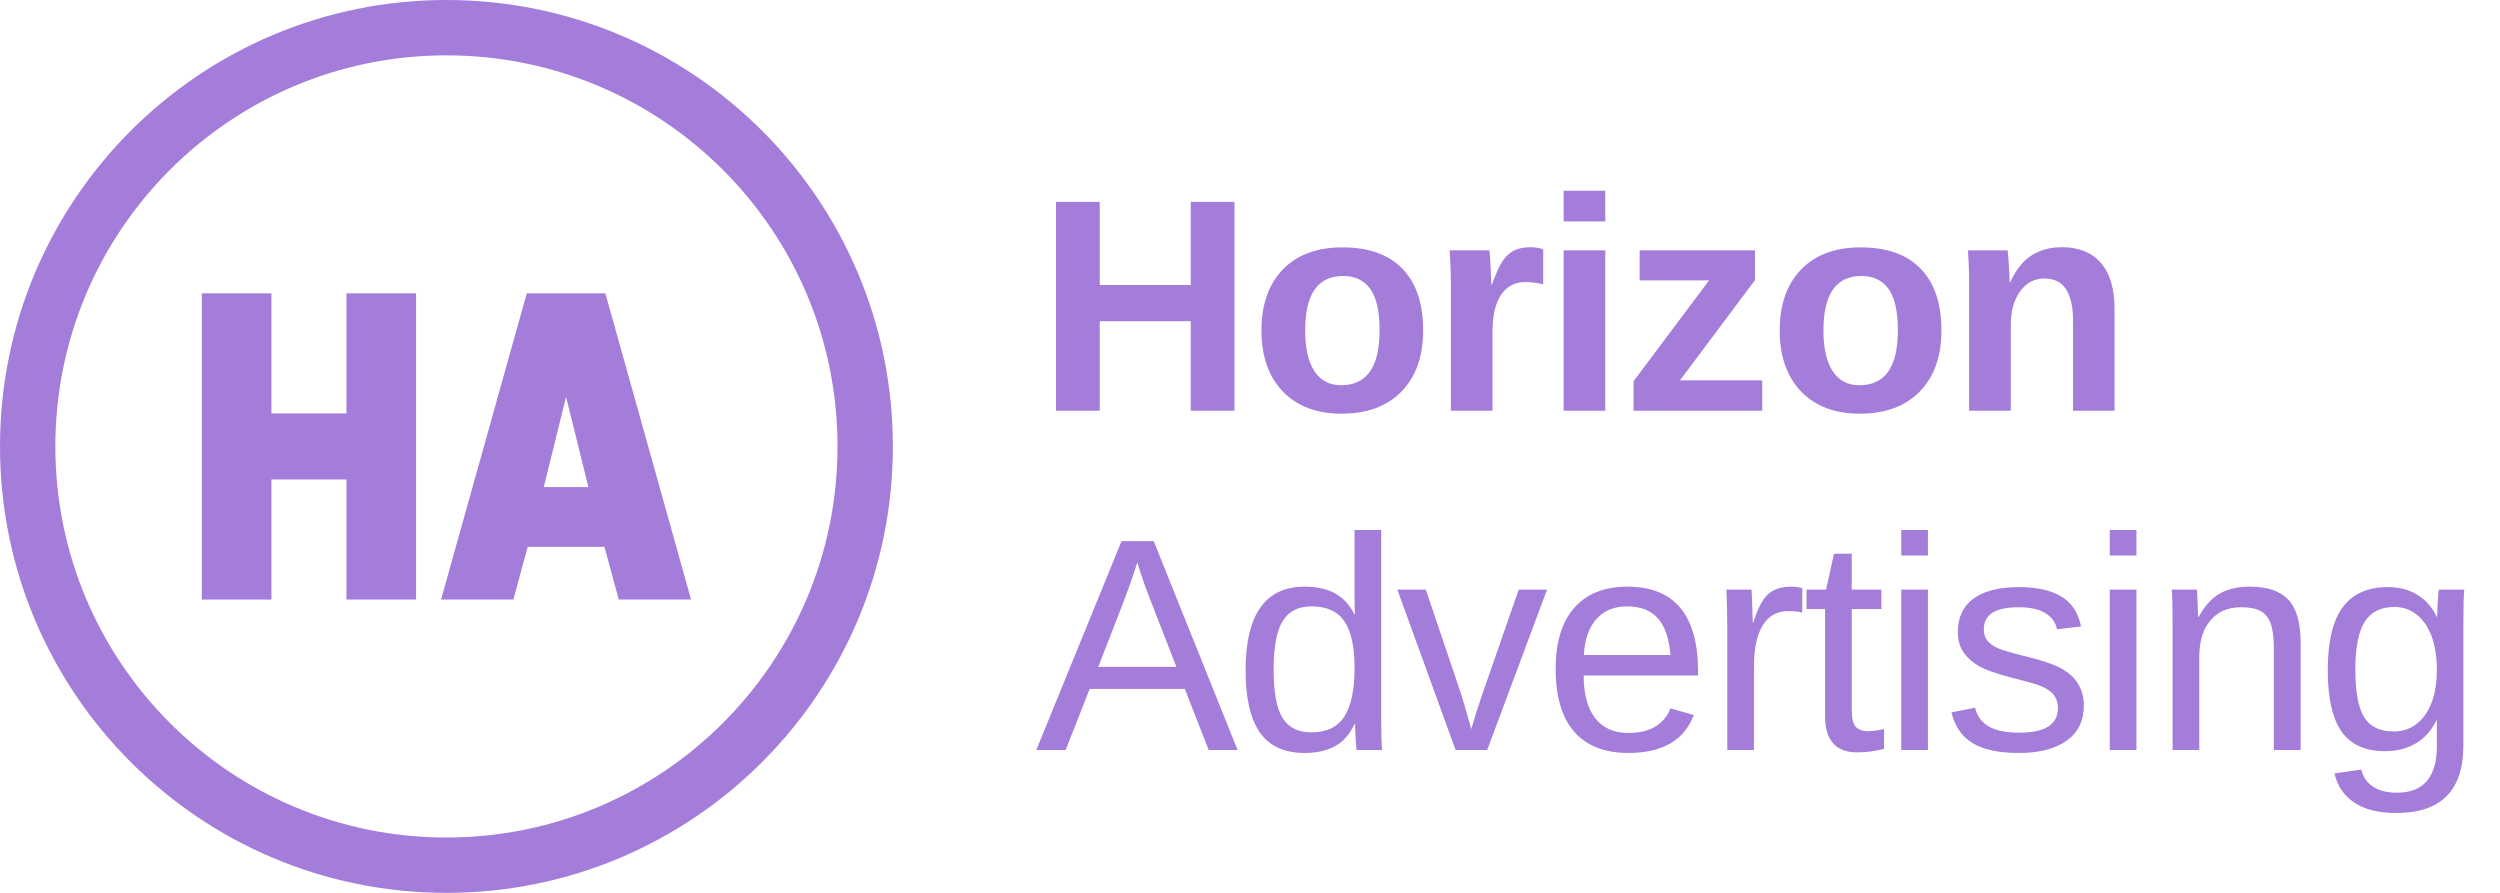
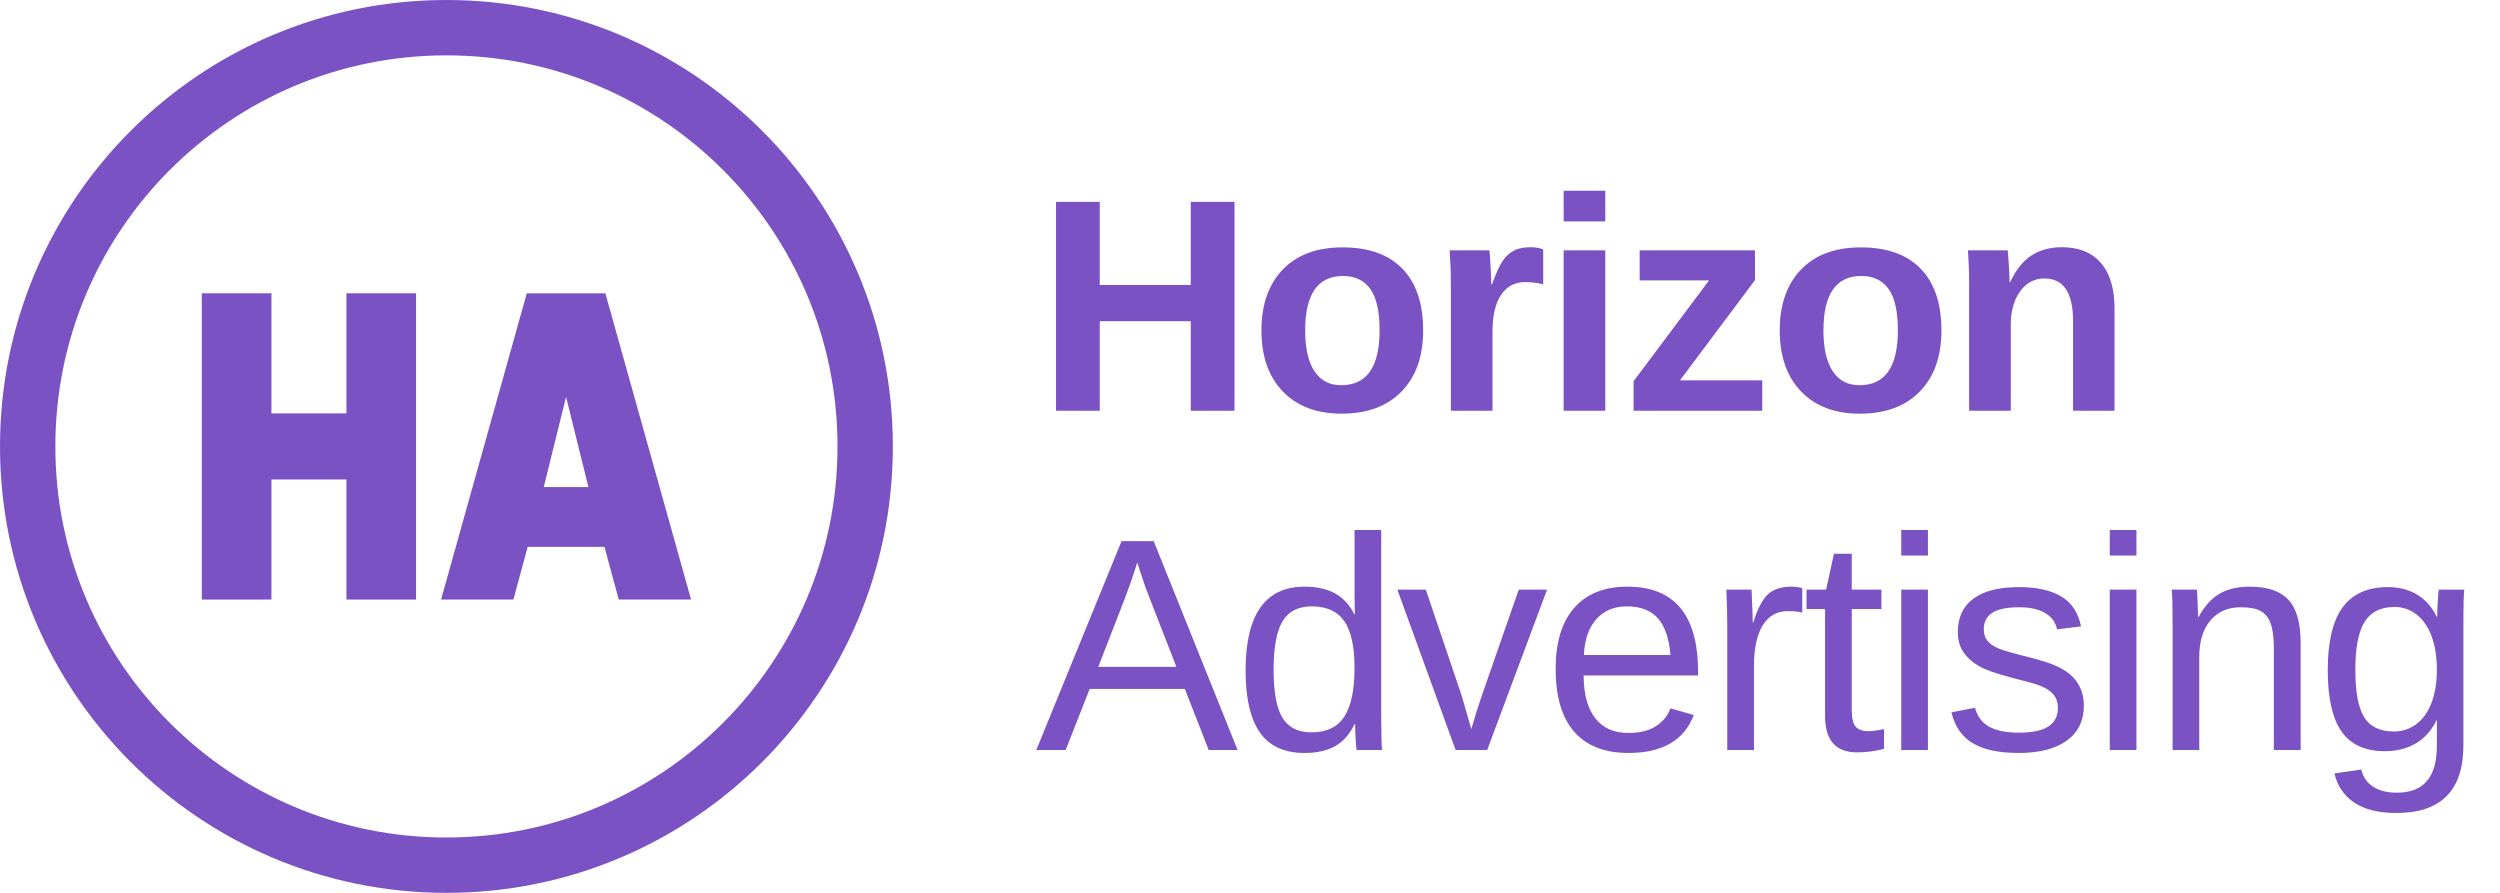
<svg xmlns="http://www.w3.org/2000/svg" viewBox="0 0 280.0 100.0" width="280" height="100" role="img" aria-label="Horizon Advertising">
-   <circle cx="50" cy="50" r="46.9" fill="none" stroke="#A47DDB" stroke-width="6.2" />
-   <path transform="translate(22.60 32.85)" fill="#A47DDB" fill-rule="evenodd" d="M0 0h7.8v13.45h8.40V0h7.8v34.3h-7.8v-13.45h-8.40v13.45H0z" />
-   <path transform="translate(49.40 32.85)" fill="#A47DDB" fill-rule="evenodd" d="M0 34.3L9.6 0h8.8L28 34.3h-8.1l-1.6-5.9h-8.6l-1.6 5.9zM11.5 21.7h5L14 11.6z" />
-   <path fill="#A47DDB" d="M133.365 46.0V35.973H123.172V46.0H118.274V22.608H123.172V31.922H133.365V22.608H138.263V46.0ZM159.394 37.002Q159.394 41.368 156.97 43.85Q154.546 46.332 150.263 46.332Q146.063 46.332 143.672 43.842Q141.282 41.352 141.282 37.002Q141.282 32.669 143.672 30.187Q146.063 27.705 150.363 27.705Q154.762 27.705 157.078 30.104Q159.394 32.503 159.394 37.002ZM154.513 37.002Q154.513 33.798 153.467 32.354Q152.421 30.909 150.429 30.909Q146.179 30.909 146.179 37.002Q146.179 40.007 147.217 41.576Q148.254 43.145 150.213 43.145Q154.513 43.145 154.513 37.002ZM162.496 46.0V32.254Q162.496 30.776 162.455 29.789Q162.413 28.801 162.363 28.037H166.813Q166.863 28.336 166.946 29.855Q167.029 31.374 167.029 31.872H167.095Q167.776 29.979 168.307 29.208Q168.838 28.436 169.569 28.062Q170.299 27.688 171.395 27.688Q172.291 27.688 172.839 27.938V31.839Q171.71 31.59 170.847 31.59Q169.104 31.59 168.133 33.001Q167.161 34.412 167.161 37.185V46.0ZM175.128 24.8V21.363H179.793V24.8ZM175.128 46.0V28.037H179.793V46.0ZM182.961 46.0V42.696L191.412 31.407H183.642V28.037H196.558V31.374L188.158 42.597H197.371V46.0ZM217.44 37.002Q217.44 41.368 215.017 43.85Q212.593 46.332 208.31 46.332Q204.109 46.332 201.719 43.842Q199.328 41.352 199.328 37.002Q199.328 32.669 201.719 30.187Q204.109 27.705 208.409 27.705Q212.809 27.705 215.125 30.104Q217.44 32.503 217.44 37.002ZM212.56 37.002Q212.56 33.798 211.514 32.354Q210.468 30.909 208.476 30.909Q204.226 30.909 204.226 37.002Q204.226 40.007 205.263 41.576Q206.301 43.145 208.26 43.145Q212.56 43.145 212.56 37.002ZM232.18 46.0V35.923Q232.18 31.191 228.976 31.191Q227.283 31.191 226.245 32.644Q225.208 34.097 225.208 36.371V46.0H220.543V32.055Q220.543 30.61 220.501 29.689Q220.46 28.768 220.41 28.037H224.859Q224.909 28.353 224.992 29.722Q225.075 31.092 225.075 31.606H225.141Q226.088 29.548 227.515 28.618Q228.943 27.688 230.919 27.688Q233.774 27.688 235.301 29.448Q236.829 31.208 236.829 34.595V46.0Z" />
-   <path fill="#A47DDB" d="M135.374 84.0 132.701 77.16H122.043L119.354 84.0H116.066L125.612 60.608H129.215L138.611 84.0ZM127.372 62.999 127.223 63.464Q126.808 64.842 125.994 67.0L123.006 74.687H131.755L128.75 66.967Q128.285 65.821 127.82 64.377ZM151.708 81.111Q150.878 82.838 149.508 83.585Q148.138 84.332 146.113 84.332Q142.71 84.332 141.108 82.041Q139.505 79.75 139.505 75.102Q139.505 65.705 146.113 65.705Q148.155 65.705 149.516 66.452Q150.878 67.199 151.708 68.826H151.741L151.708 66.817V59.363H154.696V80.298Q154.696 83.104 154.796 84.0H151.94Q151.89 83.734 151.832 82.771Q151.774 81.809 151.774 81.111ZM142.643 75.002Q142.643 78.771 143.639 80.397Q144.635 82.024 146.877 82.024Q149.417 82.024 150.562 80.265Q151.708 78.505 151.708 74.803Q151.708 71.233 150.562 69.573Q149.417 67.913 146.91 67.913Q144.652 67.913 143.648 69.582Q142.643 71.25 142.643 75.002ZM166.564 84.0H163.028L156.503 66.037H159.691L163.642 77.725Q163.858 78.389 164.787 81.659L165.368 79.717L166.016 77.758L170.1 66.037H173.271ZM177.369 75.649Q177.369 78.737 178.647 80.414Q179.926 82.091 182.383 82.091Q184.325 82.091 185.495 81.311Q186.666 80.53 187.081 79.335L189.704 80.082Q188.094 84.332 182.383 84.332Q178.398 84.332 176.315 81.958Q174.231 79.584 174.231 74.902Q174.231 70.453 176.315 68.079Q178.398 65.705 182.266 65.705Q190.185 65.705 190.185 75.251V75.649ZM187.097 73.358Q186.848 70.52 185.653 69.216Q184.458 67.913 182.217 67.913Q180.042 67.913 178.772 69.366Q177.502 70.818 177.402 73.358ZM193.454 84.0V70.221Q193.454 68.328 193.354 66.037H196.176Q196.309 69.092 196.309 69.706H196.375Q197.089 67.398 198.019 66.552Q198.949 65.705 200.642 65.705Q201.24 65.705 201.854 65.871V68.61Q201.256 68.444 200.26 68.444Q198.401 68.444 197.421 70.046Q196.442 71.648 196.442 74.637V84.0ZM211.016 83.867Q209.538 84.266 207.994 84.266Q204.408 84.266 204.408 80.198V68.212H202.333V66.037H204.524L205.404 62.02H207.396V66.037H210.717V68.212H207.396V79.551Q207.396 80.846 207.82 81.369Q208.243 81.892 209.289 81.892Q209.887 81.892 211.016 81.659ZM212.939 62.219V59.363H215.927V62.219ZM212.939 84.0V66.037H215.927V84.0ZM233.39 79.036Q233.39 81.576 231.472 82.954Q229.555 84.332 226.102 84.332Q222.748 84.332 220.93 83.228Q219.113 82.124 218.565 79.783L221.204 79.269Q221.586 80.713 222.781 81.385Q223.977 82.058 226.102 82.058Q228.376 82.058 229.43 81.36Q230.485 80.663 230.485 79.269Q230.485 78.206 229.754 77.542Q229.024 76.878 227.397 76.446L225.255 75.882Q222.682 75.218 221.594 74.579Q220.507 73.939 219.893 73.026Q219.279 72.113 219.279 70.785Q219.279 68.328 221.03 67.042Q222.781 65.755 226.135 65.755Q229.107 65.755 230.858 66.801Q232.61 67.847 233.074 70.154L230.385 70.486Q230.136 69.291 229.049 68.652Q227.961 68.013 226.135 68.013Q224.11 68.013 223.147 68.627Q222.184 69.241 222.184 70.486Q222.184 71.25 222.582 71.748Q222.981 72.246 223.761 72.595Q224.541 72.943 227.048 73.558Q229.422 74.155 230.468 74.662Q231.514 75.168 232.12 75.782Q232.726 76.396 233.058 77.202Q233.39 78.007 233.39 79.036ZM236.293 62.219V59.363H239.281V62.219ZM236.293 84.0V66.037H239.281V84.0ZM254.668 84.0V72.611Q254.668 70.835 254.32 69.855Q253.971 68.876 253.207 68.444Q252.444 68.013 250.966 68.013Q248.808 68.013 247.563 69.49Q246.318 70.968 246.318 73.591V84.0H243.329V69.872Q243.329 66.734 243.23 66.037H246.052Q246.069 66.12 246.085 66.485Q246.102 66.851 246.127 67.324Q246.152 67.797 246.185 69.108H246.235Q247.264 67.249 248.617 66.477Q249.97 65.705 251.979 65.705Q254.934 65.705 256.304 67.174Q257.673 68.644 257.673 72.03V84.0ZM268.379 91.056Q265.44 91.056 263.697 89.902Q261.954 88.748 261.456 86.623L264.461 86.191Q264.76 87.437 265.781 88.109Q266.802 88.781 268.462 88.781Q272.928 88.781 272.928 83.552V80.663H272.895Q272.048 82.39 270.57 83.261Q269.093 84.133 267.117 84.133Q263.813 84.133 262.261 81.941Q260.709 79.75 260.709 75.052Q260.709 70.287 262.377 68.021Q264.046 65.755 267.449 65.755Q269.358 65.755 270.761 66.626Q272.164 67.498 272.928 69.108H272.961Q272.961 68.61 273.027 67.382Q273.094 66.153 273.16 66.037H275.999Q275.899 66.934 275.899 69.756V83.485Q275.899 91.056 268.379 91.056ZM272.928 75.019Q272.928 72.827 272.33 71.242Q271.732 69.656 270.645 68.818Q269.558 67.979 268.18 67.979Q265.889 67.979 264.843 69.64Q263.797 71.3 263.797 75.019Q263.797 78.704 264.776 80.314Q265.756 81.925 268.13 81.925Q269.541 81.925 270.637 81.095Q271.732 80.265 272.33 78.712Q272.928 77.16 272.928 75.019Z" />
+   <circle cx="50" cy="50" r="46.9" fill="none" stroke="#7B52C4" stroke-width="6.2" />
+   <path transform="translate(22.60 32.85)" fill="#7B52C4" fill-rule="evenodd" d="M0 0h7.8v13.45h8.40V0h7.8v34.3h-7.8v-13.45h-8.40v13.45H0z" />
+   <path transform="translate(49.40 32.85)" fill="#7B52C4" fill-rule="evenodd" d="M0 34.3L9.6 0h8.8L28 34.3h-8.1l-1.6-5.9h-8.6l-1.6 5.9zM11.5 21.7h5L14 11.6z" />
+   <path fill="#7B52C4" d="M133.365 46.0V35.973H123.172V46.0H118.274V22.608H123.172V31.922H133.365V22.608H138.263V46.0ZM159.394 37.002Q159.394 41.368 156.97 43.85Q154.546 46.332 150.263 46.332Q146.063 46.332 143.672 43.842Q141.282 41.352 141.282 37.002Q141.282 32.669 143.672 30.187Q146.063 27.705 150.363 27.705Q154.762 27.705 157.078 30.104Q159.394 32.503 159.394 37.002ZM154.513 37.002Q154.513 33.798 153.467 32.354Q152.421 30.909 150.429 30.909Q146.179 30.909 146.179 37.002Q146.179 40.007 147.217 41.576Q148.254 43.145 150.213 43.145Q154.513 43.145 154.513 37.002ZM162.496 46.0V32.254Q162.496 30.776 162.455 29.789Q162.413 28.801 162.363 28.037H166.813Q166.863 28.336 166.946 29.855Q167.029 31.374 167.029 31.872H167.095Q167.776 29.979 168.307 29.208Q168.838 28.436 169.569 28.062Q170.299 27.688 171.395 27.688Q172.291 27.688 172.839 27.938V31.839Q171.71 31.59 170.847 31.59Q169.104 31.59 168.133 33.001Q167.161 34.412 167.161 37.185V46.0ZM175.128 24.8V21.363H179.793V24.8ZM175.128 46.0V28.037H179.793V46.0ZM182.961 46.0V42.696L191.412 31.407H183.642V28.037H196.558V31.374L188.158 42.597H197.371V46.0ZM217.44 37.002Q217.44 41.368 215.017 43.85Q212.593 46.332 208.31 46.332Q204.109 46.332 201.719 43.842Q199.328 41.352 199.328 37.002Q199.328 32.669 201.719 30.187Q204.109 27.705 208.409 27.705Q212.809 27.705 215.125 30.104Q217.44 32.503 217.44 37.002ZM212.56 37.002Q212.56 33.798 211.514 32.354Q210.468 30.909 208.476 30.909Q204.226 30.909 204.226 37.002Q204.226 40.007 205.263 41.576Q206.301 43.145 208.26 43.145Q212.56 43.145 212.56 37.002ZM232.18 46.0V35.923Q232.18 31.191 228.976 31.191Q227.283 31.191 226.245 32.644Q225.208 34.097 225.208 36.371V46.0H220.543V32.055Q220.543 30.61 220.501 29.689Q220.46 28.768 220.41 28.037H224.859Q224.909 28.353 224.992 29.722Q225.075 31.092 225.075 31.606H225.141Q226.088 29.548 227.515 28.618Q228.943 27.688 230.919 27.688Q233.774 27.688 235.301 29.448Q236.829 31.208 236.829 34.595V46.0Z" />
+   <path fill="#7B52C4" d="M135.374 84.0 132.701 77.16H122.043L119.354 84.0H116.066L125.612 60.608H129.215L138.611 84.0ZM127.372 62.999 127.223 63.464Q126.808 64.842 125.994 67.0L123.006 74.687H131.755L128.75 66.967Q128.285 65.821 127.82 64.377ZM151.708 81.111Q150.878 82.838 149.508 83.585Q148.138 84.332 146.113 84.332Q142.71 84.332 141.108 82.041Q139.505 79.75 139.505 75.102Q139.505 65.705 146.113 65.705Q148.155 65.705 149.516 66.452Q150.878 67.199 151.708 68.826H151.741L151.708 66.817V59.363H154.696V80.298Q154.696 83.104 154.796 84.0H151.94Q151.89 83.734 151.832 82.771Q151.774 81.809 151.774 81.111ZM142.643 75.002Q142.643 78.771 143.639 80.397Q144.635 82.024 146.877 82.024Q149.417 82.024 150.562 80.265Q151.708 78.505 151.708 74.803Q151.708 71.233 150.562 69.573Q149.417 67.913 146.91 67.913Q144.652 67.913 143.648 69.582Q142.643 71.25 142.643 75.002ZM166.564 84.0H163.028L156.503 66.037H159.691L163.642 77.725Q163.858 78.389 164.787 81.659L165.368 79.717L166.016 77.758L170.1 66.037H173.271ZM177.369 75.649Q177.369 78.737 178.647 80.414Q179.926 82.091 182.383 82.091Q184.325 82.091 185.495 81.311Q186.666 80.53 187.081 79.335L189.704 80.082Q188.094 84.332 182.383 84.332Q178.398 84.332 176.315 81.958Q174.231 79.584 174.231 74.902Q174.231 70.453 176.315 68.079Q178.398 65.705 182.266 65.705Q190.185 65.705 190.185 75.251V75.649ZM187.097 73.358Q186.848 70.52 185.653 69.216Q184.458 67.913 182.217 67.913Q180.042 67.913 178.772 69.366Q177.502 70.818 177.402 73.358ZM193.454 84.0V70.221Q193.454 68.328 193.354 66.037H196.176Q196.309 69.092 196.309 69.706H196.375Q197.089 67.398 198.019 66.552Q198.949 65.705 200.642 65.705Q201.24 65.705 201.854 65.871V68.61Q201.256 68.444 200.26 68.444Q198.401 68.444 197.421 70.046Q196.442 71.648 196.442 74.637V84.0ZM211.016 83.867Q209.538 84.266 207.994 84.266Q204.408 84.266 204.408 80.198V68.212H202.333V66.037H204.524L205.404 62.02H207.396V66.037H210.717V68.212H207.396V79.551Q207.396 80.846 207.82 81.369Q208.243 81.892 209.289 81.892Q209.887 81.892 211.016 81.659ZM212.939 62.219V59.363H215.927V62.219ZM212.939 84.0V66.037H215.927V84.0ZM233.39 79.036Q233.39 81.576 231.472 82.954Q229.555 84.332 226.102 84.332Q222.748 84.332 220.93 83.228Q219.113 82.124 218.565 79.783L221.204 79.269Q221.586 80.713 222.781 81.385Q223.977 82.058 226.102 82.058Q228.376 82.058 229.43 81.36Q230.485 80.663 230.485 79.269Q230.485 78.206 229.754 77.542Q229.024 76.878 227.397 76.446L225.255 75.882Q222.682 75.218 221.594 74.579Q220.507 73.939 219.893 73.026Q219.279 72.113 219.279 70.785Q219.279 68.328 221.03 67.042Q222.781 65.755 226.135 65.755Q229.107 65.755 230.858 66.801Q232.61 67.847 233.074 70.154L230.385 70.486Q230.136 69.291 229.049 68.652Q227.961 68.013 226.135 68.013Q224.11 68.013 223.147 68.627Q222.184 69.241 222.184 70.486Q222.184 71.25 222.582 71.748Q222.981 72.246 223.761 72.595Q224.541 72.943 227.048 73.558Q229.422 74.155 230.468 74.662Q231.514 75.168 232.12 75.782Q232.726 76.396 233.058 77.202Q233.39 78.007 233.39 79.036ZM236.293 62.219V59.363H239.281V62.219ZM236.293 84.0V66.037H239.281V84.0ZM254.668 84.0V72.611Q254.668 70.835 254.32 69.855Q253.971 68.876 253.207 68.444Q252.444 68.013 250.966 68.013Q248.808 68.013 247.563 69.49Q246.318 70.968 246.318 73.591V84.0H243.329V69.872Q243.329 66.734 243.23 66.037H246.052Q246.069 66.12 246.085 66.485Q246.102 66.851 246.127 67.324Q246.152 67.797 246.185 69.108H246.235Q247.264 67.249 248.617 66.477Q249.97 65.705 251.979 65.705Q254.934 65.705 256.304 67.174Q257.673 68.644 257.673 72.03V84.0ZM268.379 91.056Q265.44 91.056 263.697 89.902Q261.954 88.748 261.456 86.623L264.461 86.191Q264.76 87.437 265.781 88.109Q266.802 88.781 268.462 88.781Q272.928 88.781 272.928 83.552V80.663H272.895Q272.048 82.39 270.57 83.261Q269.093 84.133 267.117 84.133Q263.813 84.133 262.261 81.941Q260.709 79.75 260.709 75.052Q260.709 70.287 262.377 68.021Q264.046 65.755 267.449 65.755Q269.358 65.755 270.761 66.626Q272.164 67.498 272.928 69.108H272.961Q272.961 68.61 273.027 67.382Q273.094 66.153 273.16 66.037H275.999Q275.899 66.934 275.899 69.756V83.485Q275.899 91.056 268.379 91.056ZM272.928 75.019Q272.928 72.827 272.33 71.242Q271.732 69.656 270.645 68.818Q269.558 67.979 268.18 67.979Q265.889 67.979 264.843 69.64Q263.797 71.3 263.797 75.019Q263.797 78.704 264.776 80.314Q265.756 81.925 268.13 81.925Q269.541 81.925 270.637 81.095Q271.732 80.265 272.33 78.712Q272.928 77.16 272.928 75.019Z" />
</svg>
